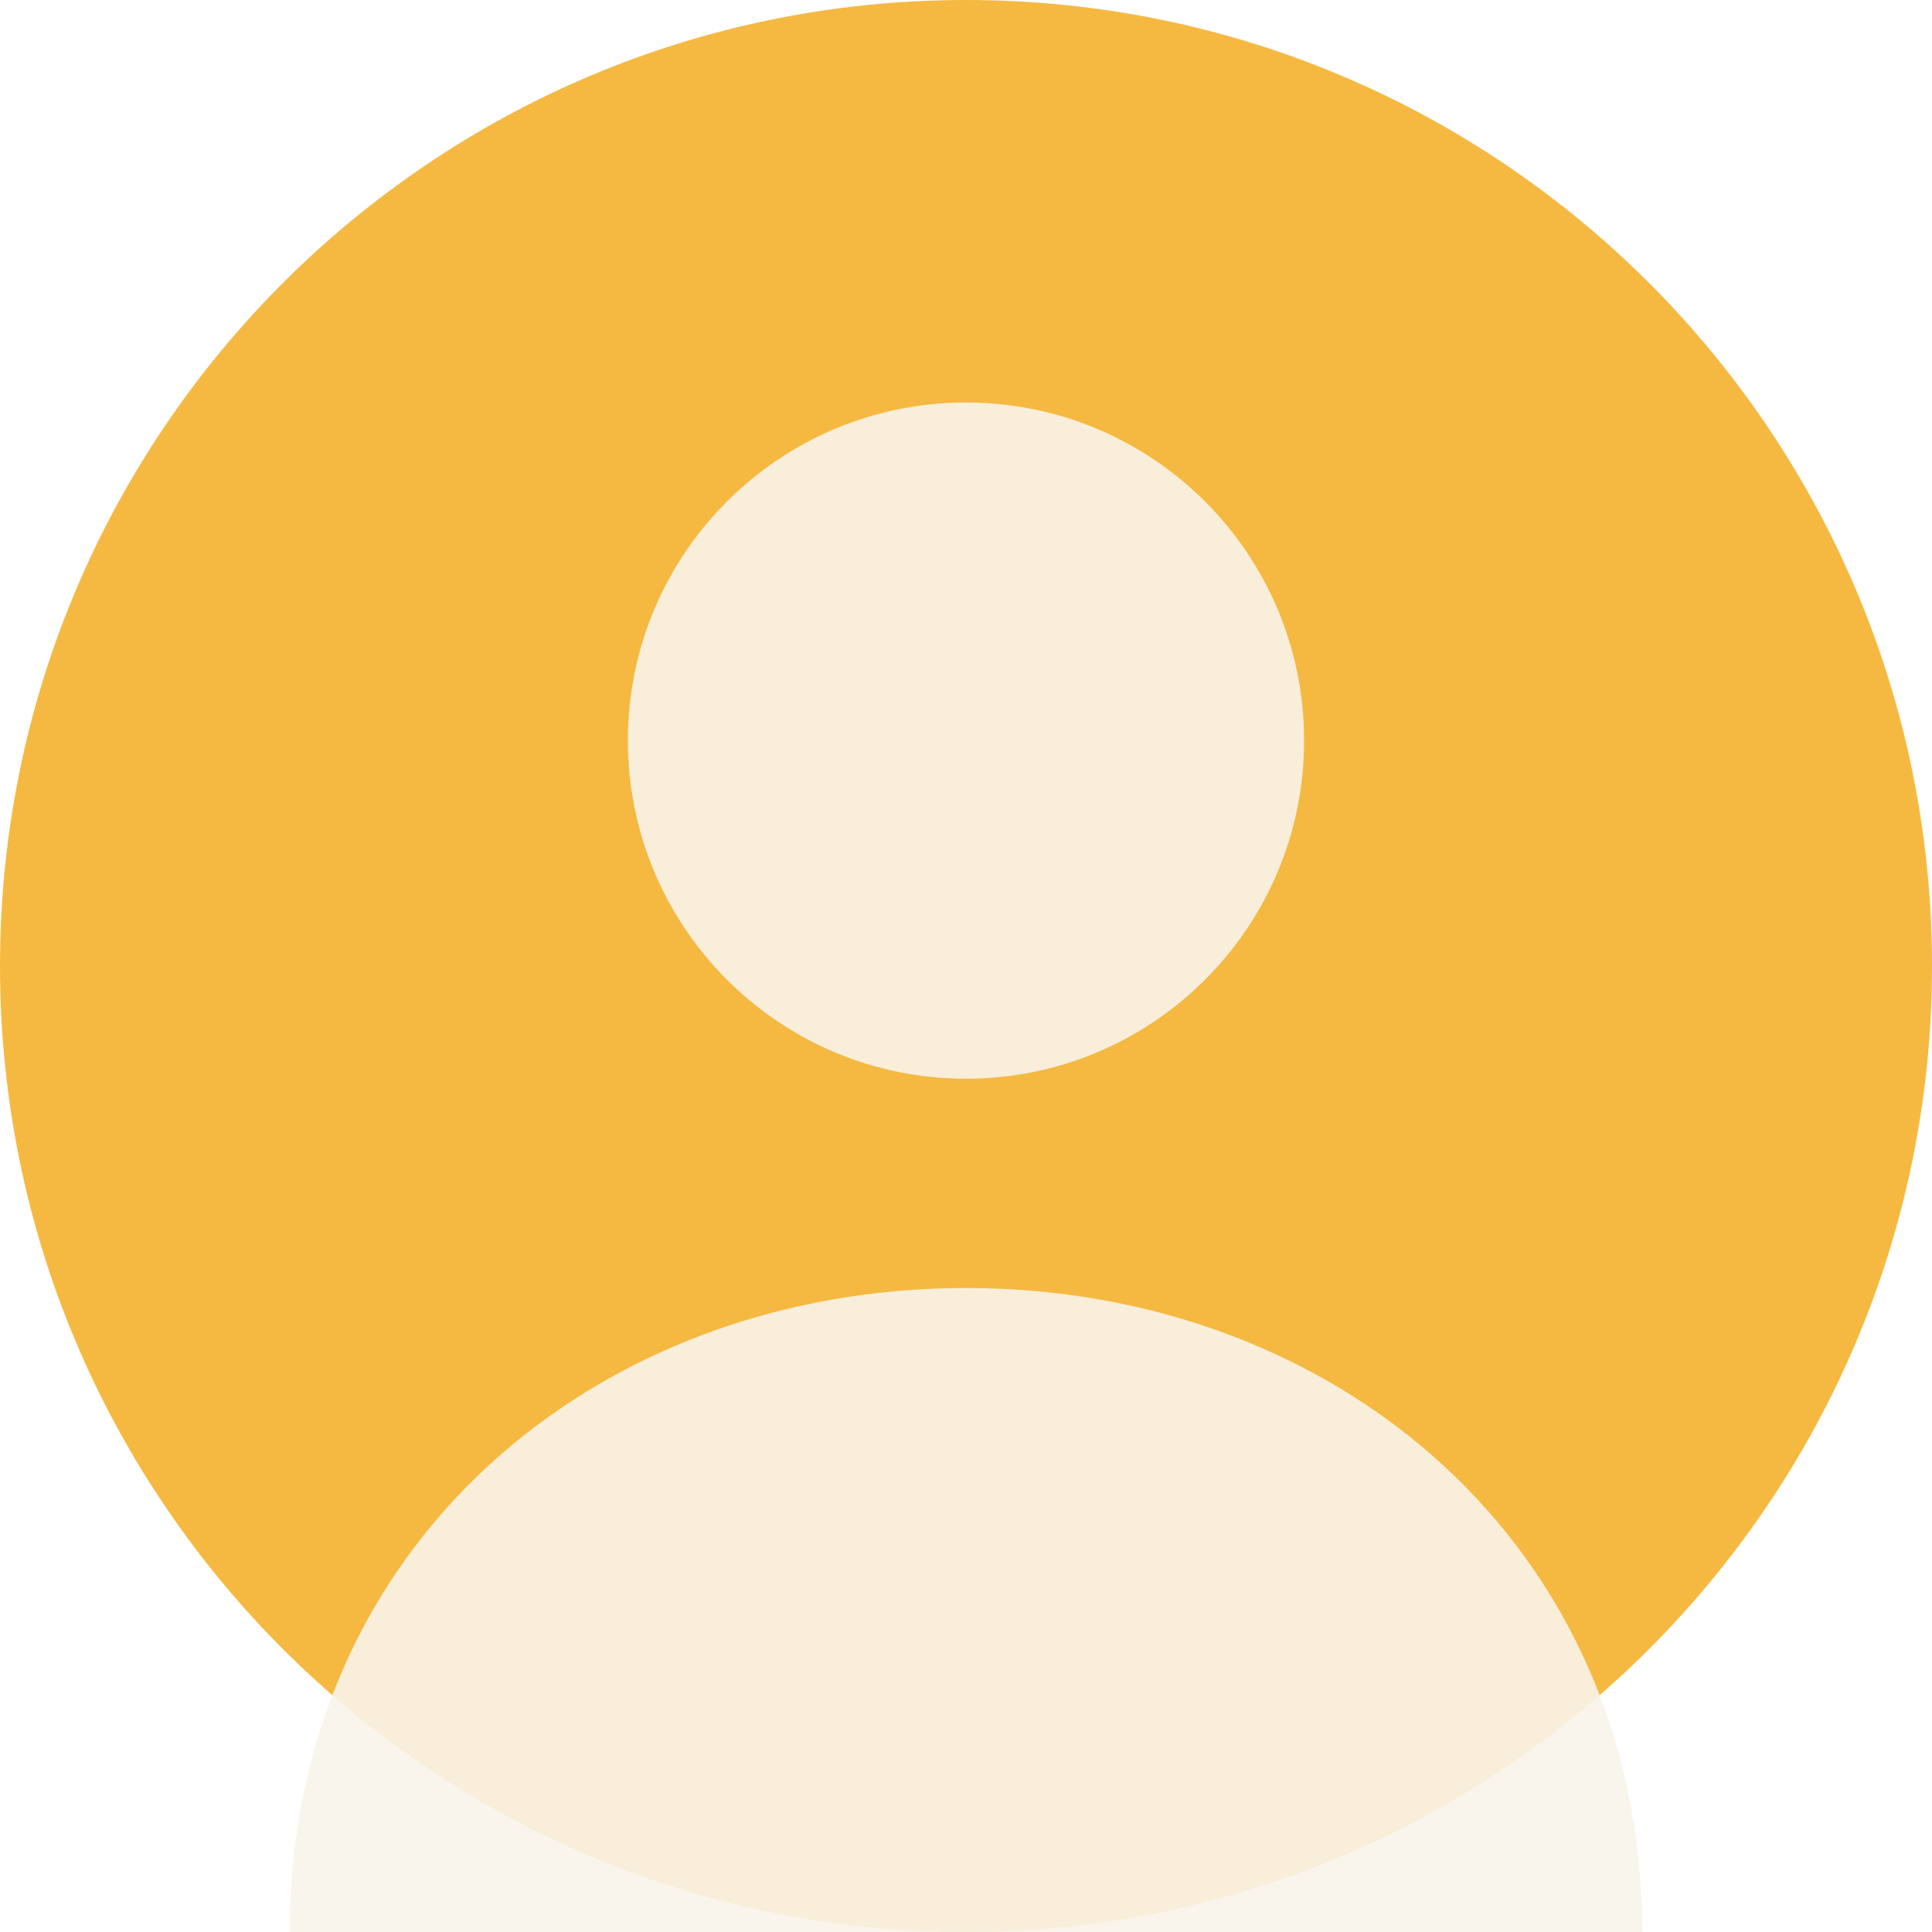
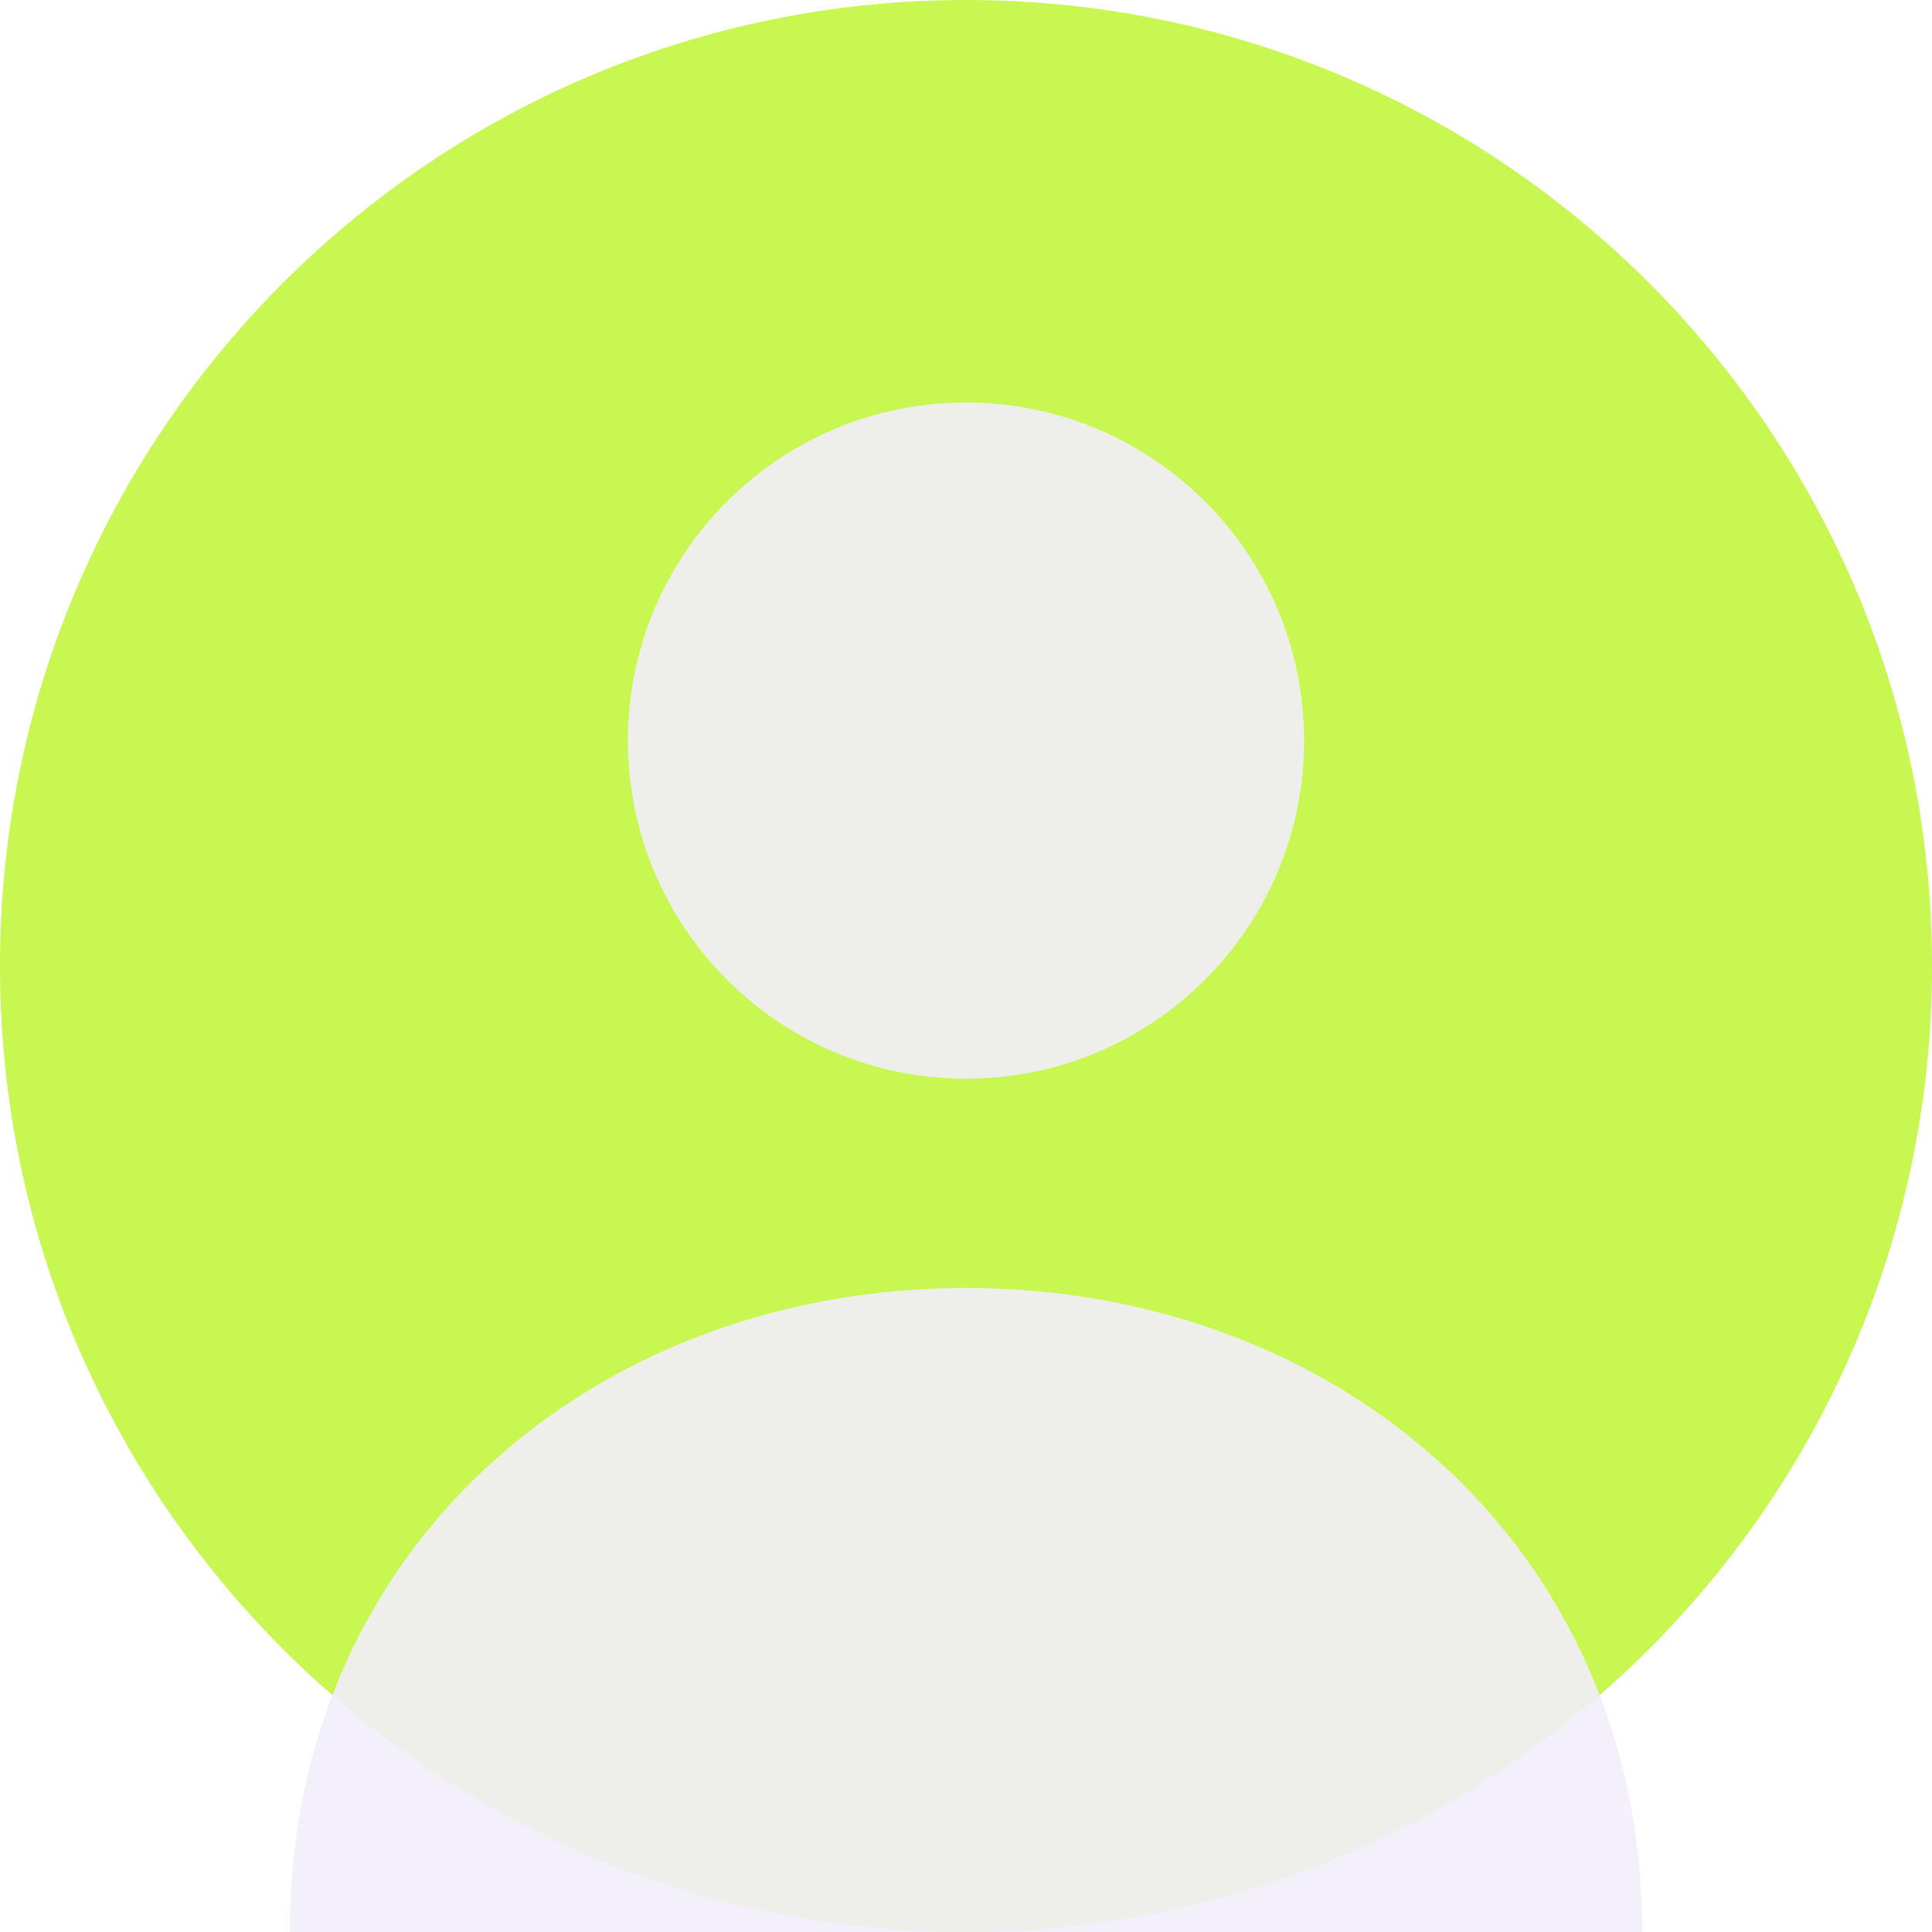
<svg xmlns="http://www.w3.org/2000/svg" viewBox="0 0 120 120" width="120" height="120" role="img" aria-label="Member portrait">
-   <rect width="120" height="120" rx="60" fill="#F5B942" />
-   <circle cx="60" cy="46" r="21" fill="#F8F4EA" opacity="0.9" />
-   <path d="M18 120c0-24 19-40 42-40s42 16 42 40z" fill="#F8F4EA" opacity="0.9" />
+   <rect width="120" height="120" rx="60" fill="#C8F751" />
+   <circle cx="60" cy="46" r="21" fill="#F2EDFB" opacity="0.9" />
+   <path d="M18 120c0-24 19-40 42-40s42 16 42 40z" fill="#F2EDFB" opacity="0.9" />
</svg>
